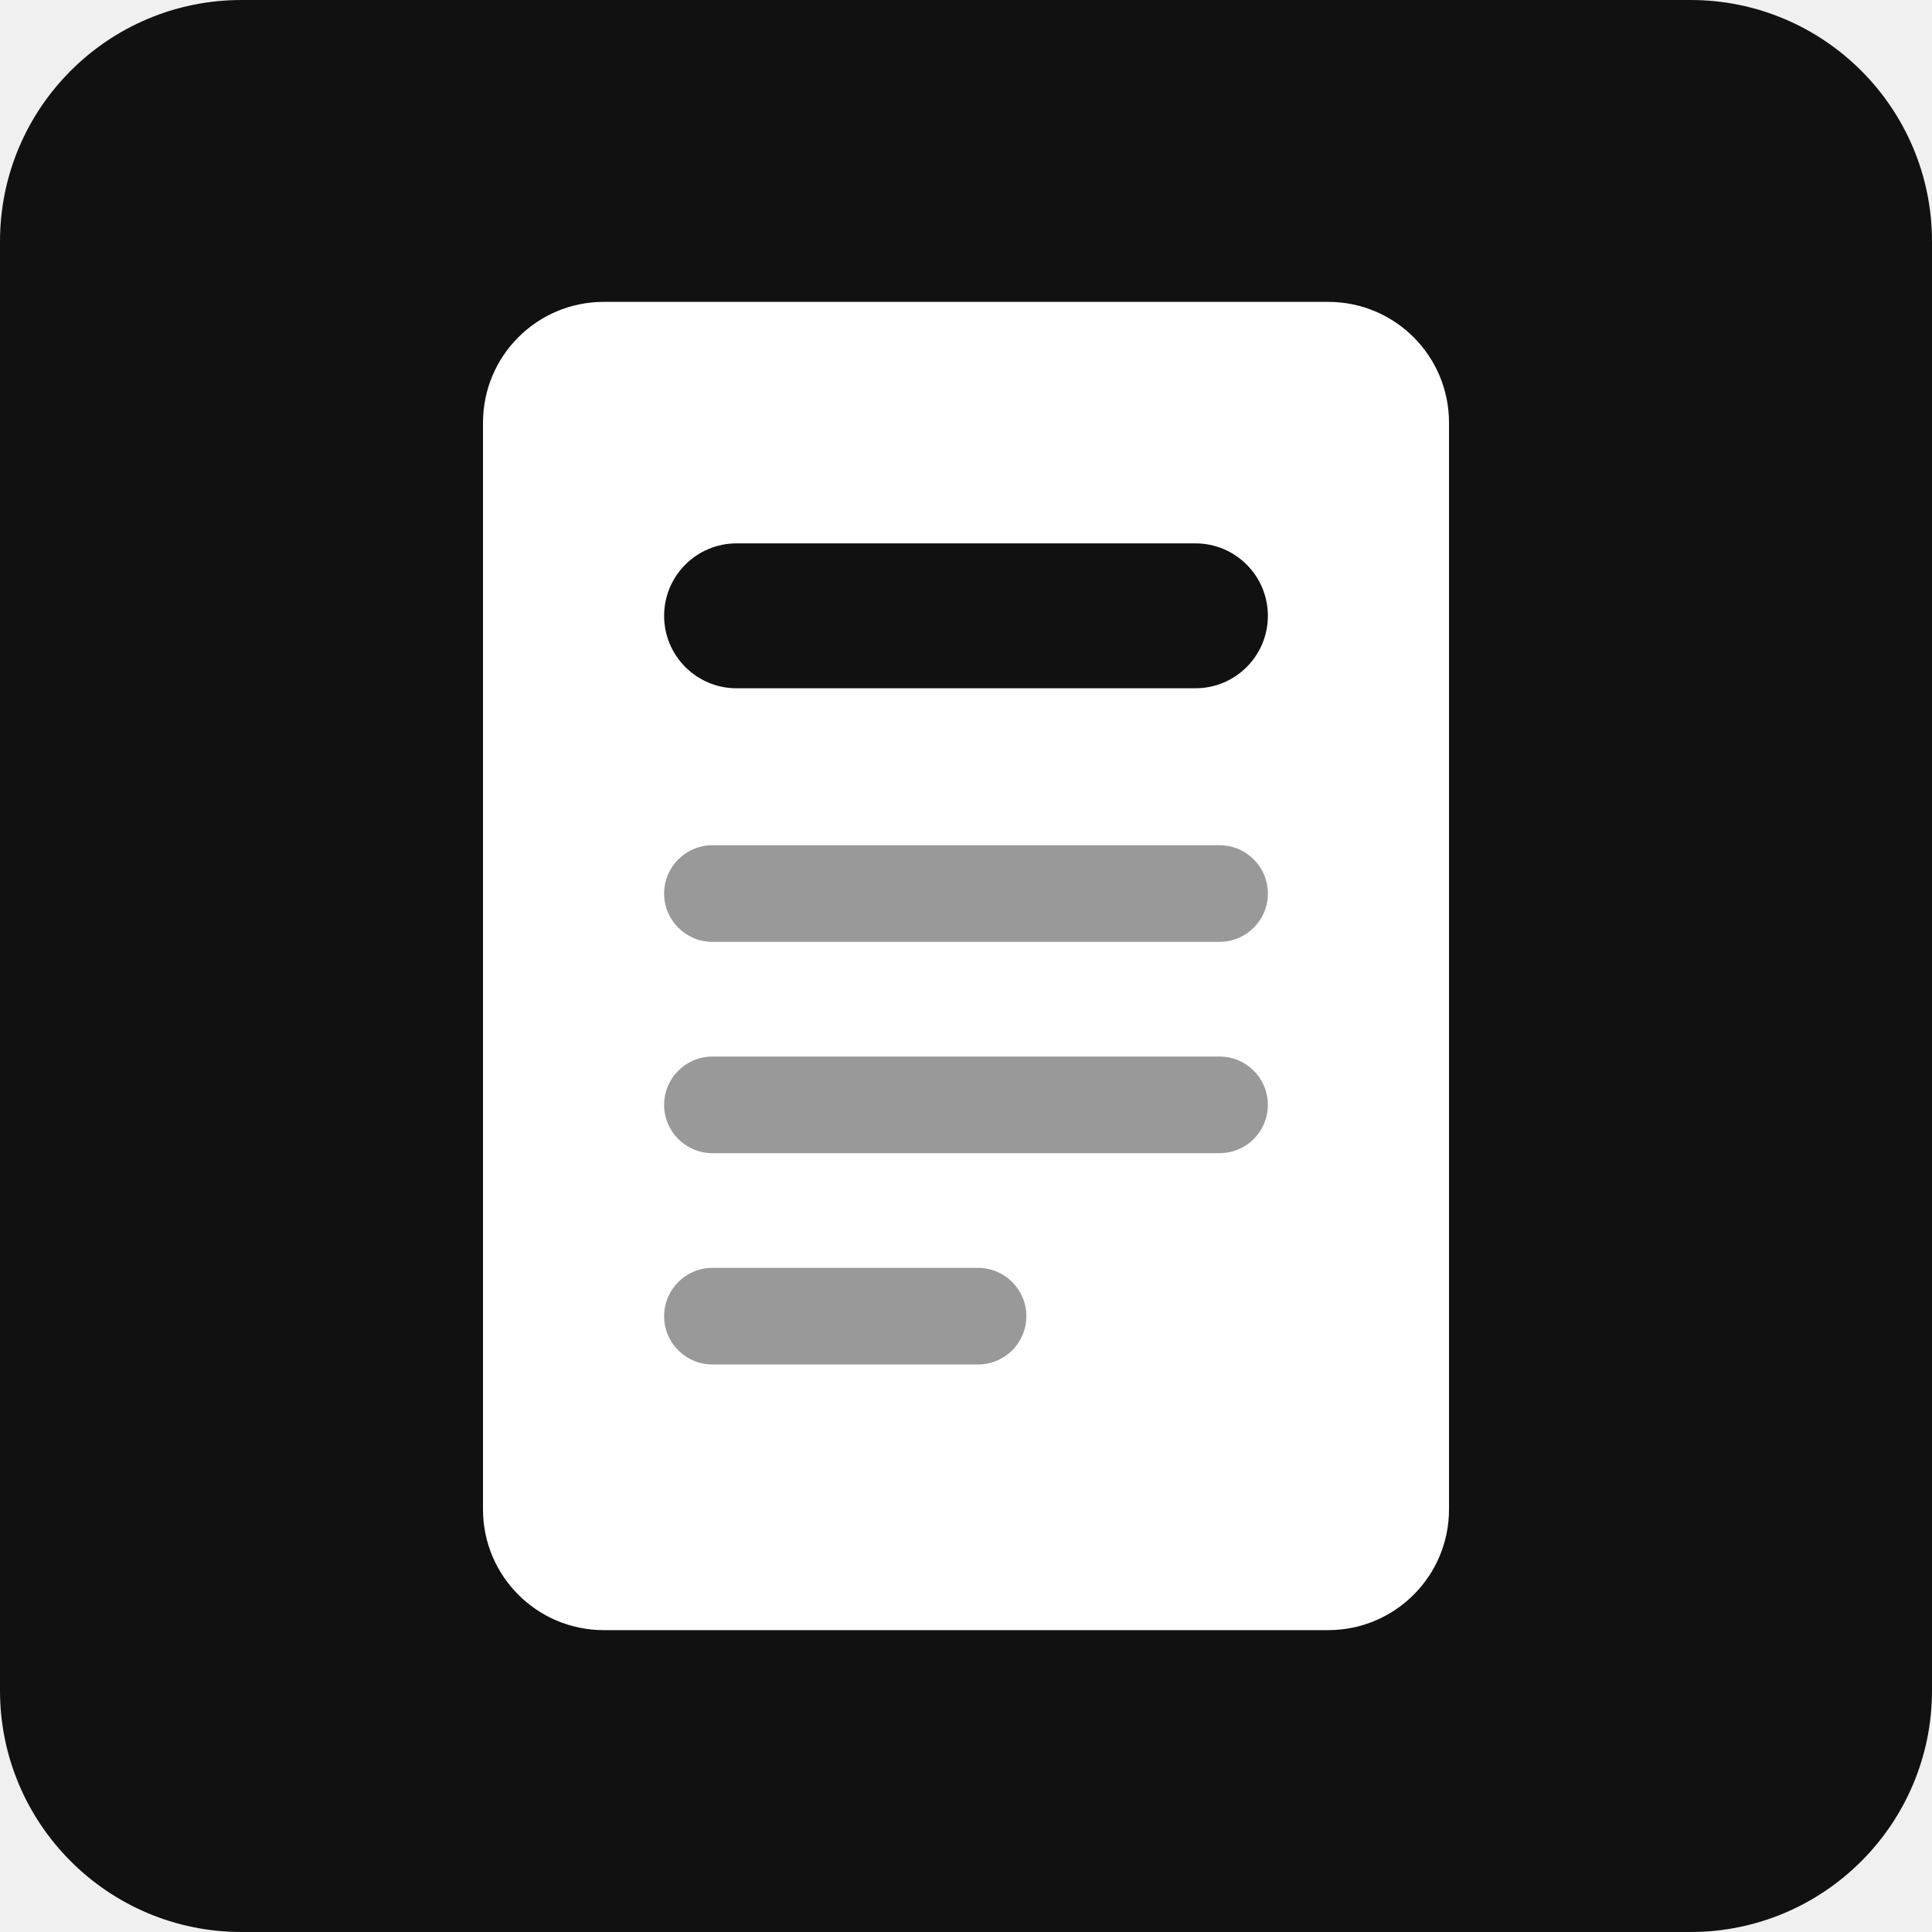
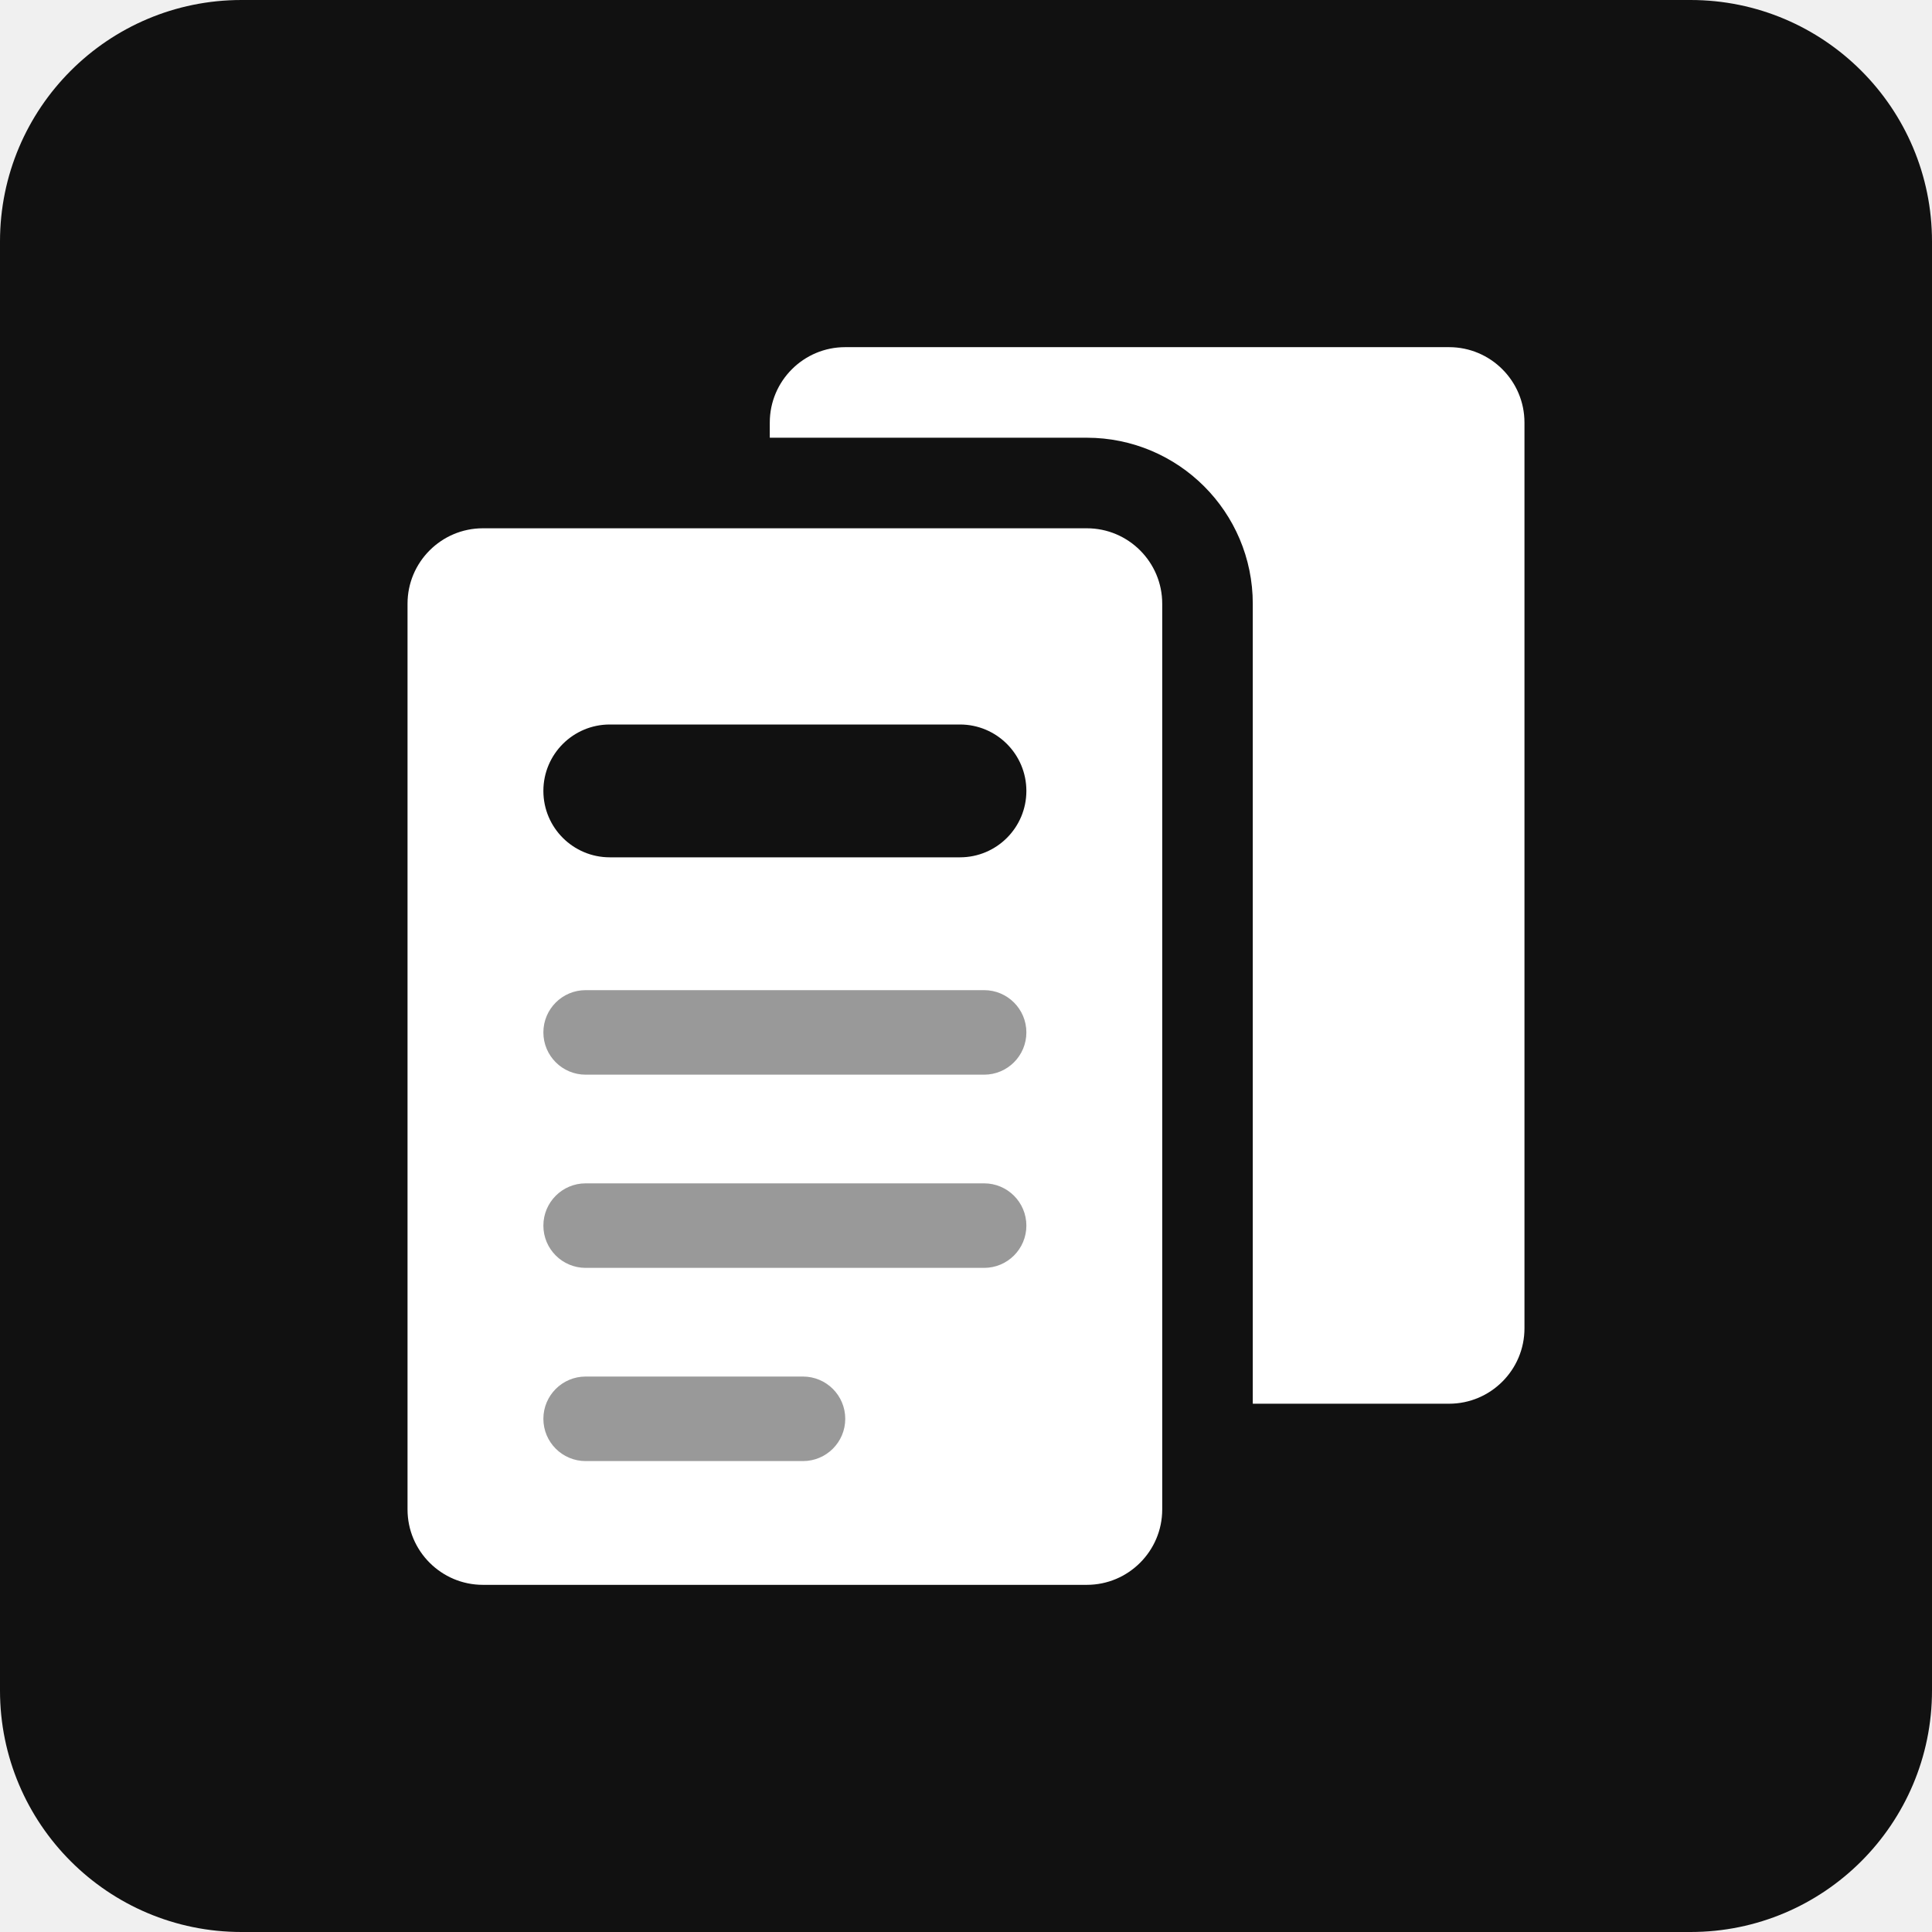
<svg xmlns="http://www.w3.org/2000/svg" viewBox="0 0 32 32">
  <rect width="32" height="32" rx="4" fill="#111" />
-   <rect x="8" y="5" width="16" height="22" rx="2" fill="#fff" />
-   <rect x="11" y="9" width="10" height="2.4" rx="1.2" fill="#111" />
-   <rect x="11" y="14" width="10" height="1.6" rx=".8" fill="#999" />
-   <rect x="11" y="17.5" width="10" height="1.6" rx=".8" fill="#999" />
-   <rect x="11" y="21" width="6" height="1.6" rx=".8" fill="#999" />
+   <g fill="#fff" stroke="#111" stroke-width="1.5">
+     <rect x="12" y="5" width="14" height="19" rx="2" />
+     <rect x="6" y="8" width="14" height="19" rx="2" />
+   </g>
+   <rect x="9" y="12" width="8" height="2.2" rx="1.1" fill="#111" />
+   <rect x="9" y="16.4" width="8" height="1.4" rx=".7" fill="#999" />
+   <rect x="9" y="19.6" width="8" height="1.4" rx=".7" fill="#999" />
+   <rect x="9" y="22.8" width="5" height="1.4" rx=".7" fill="#999" />
</svg>
